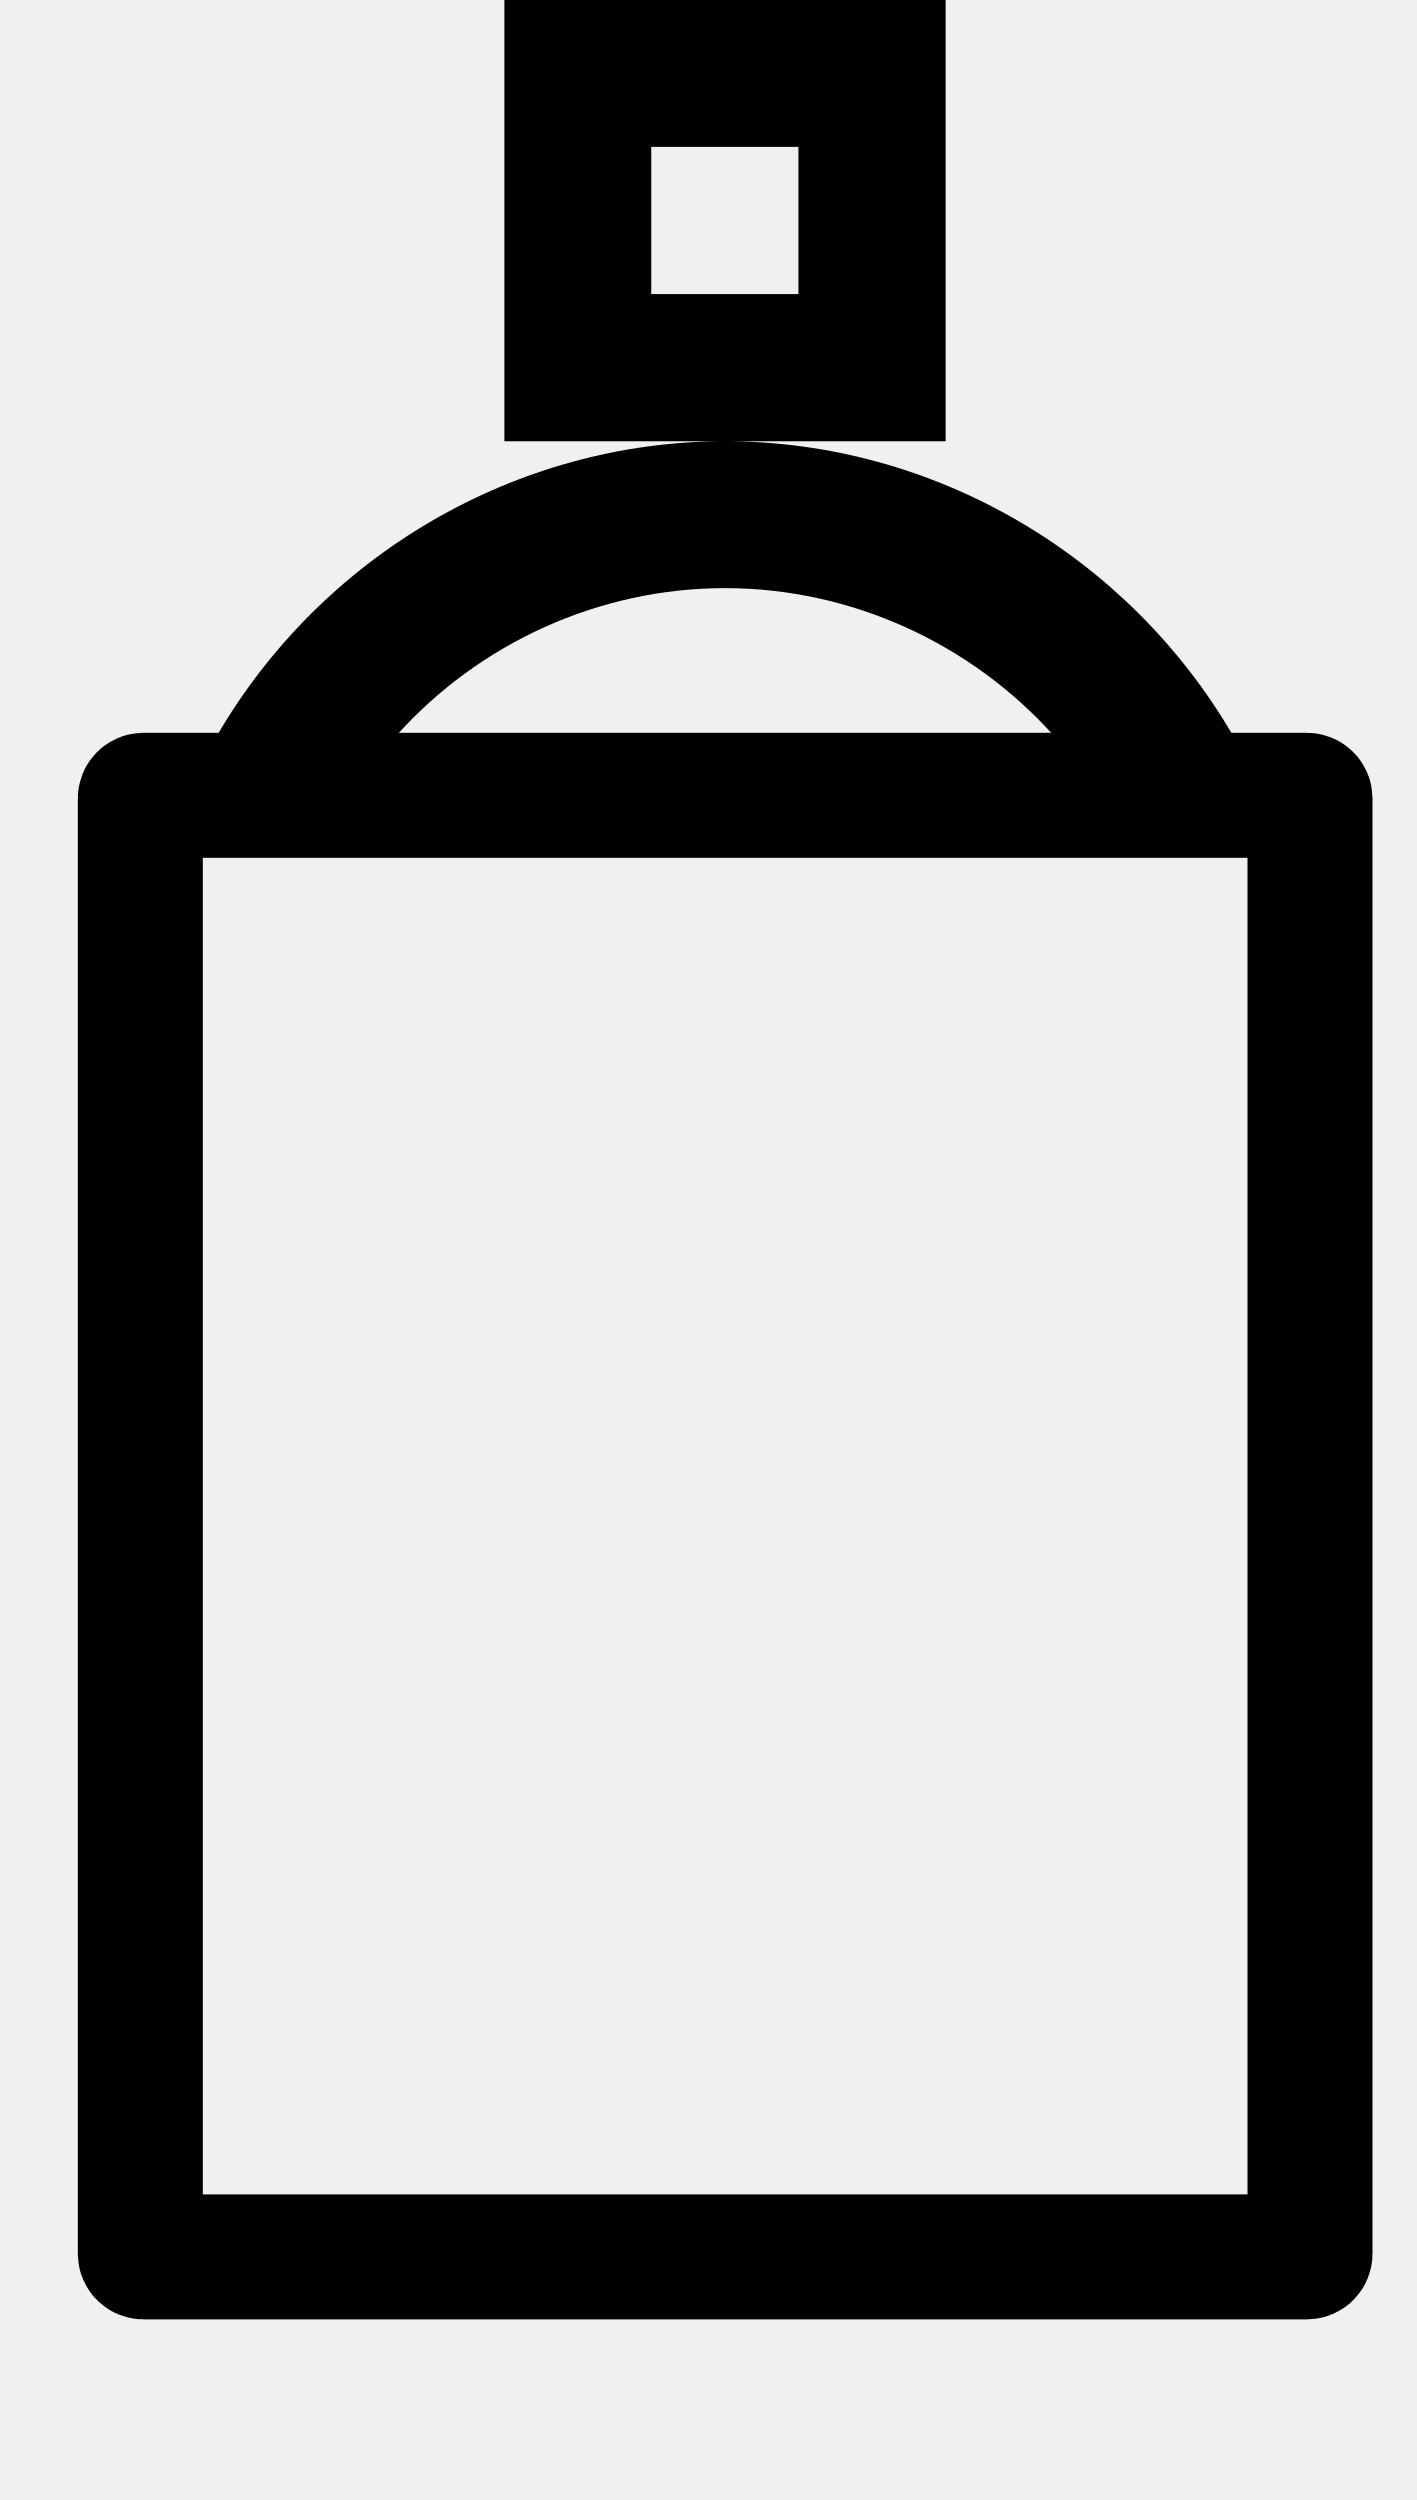
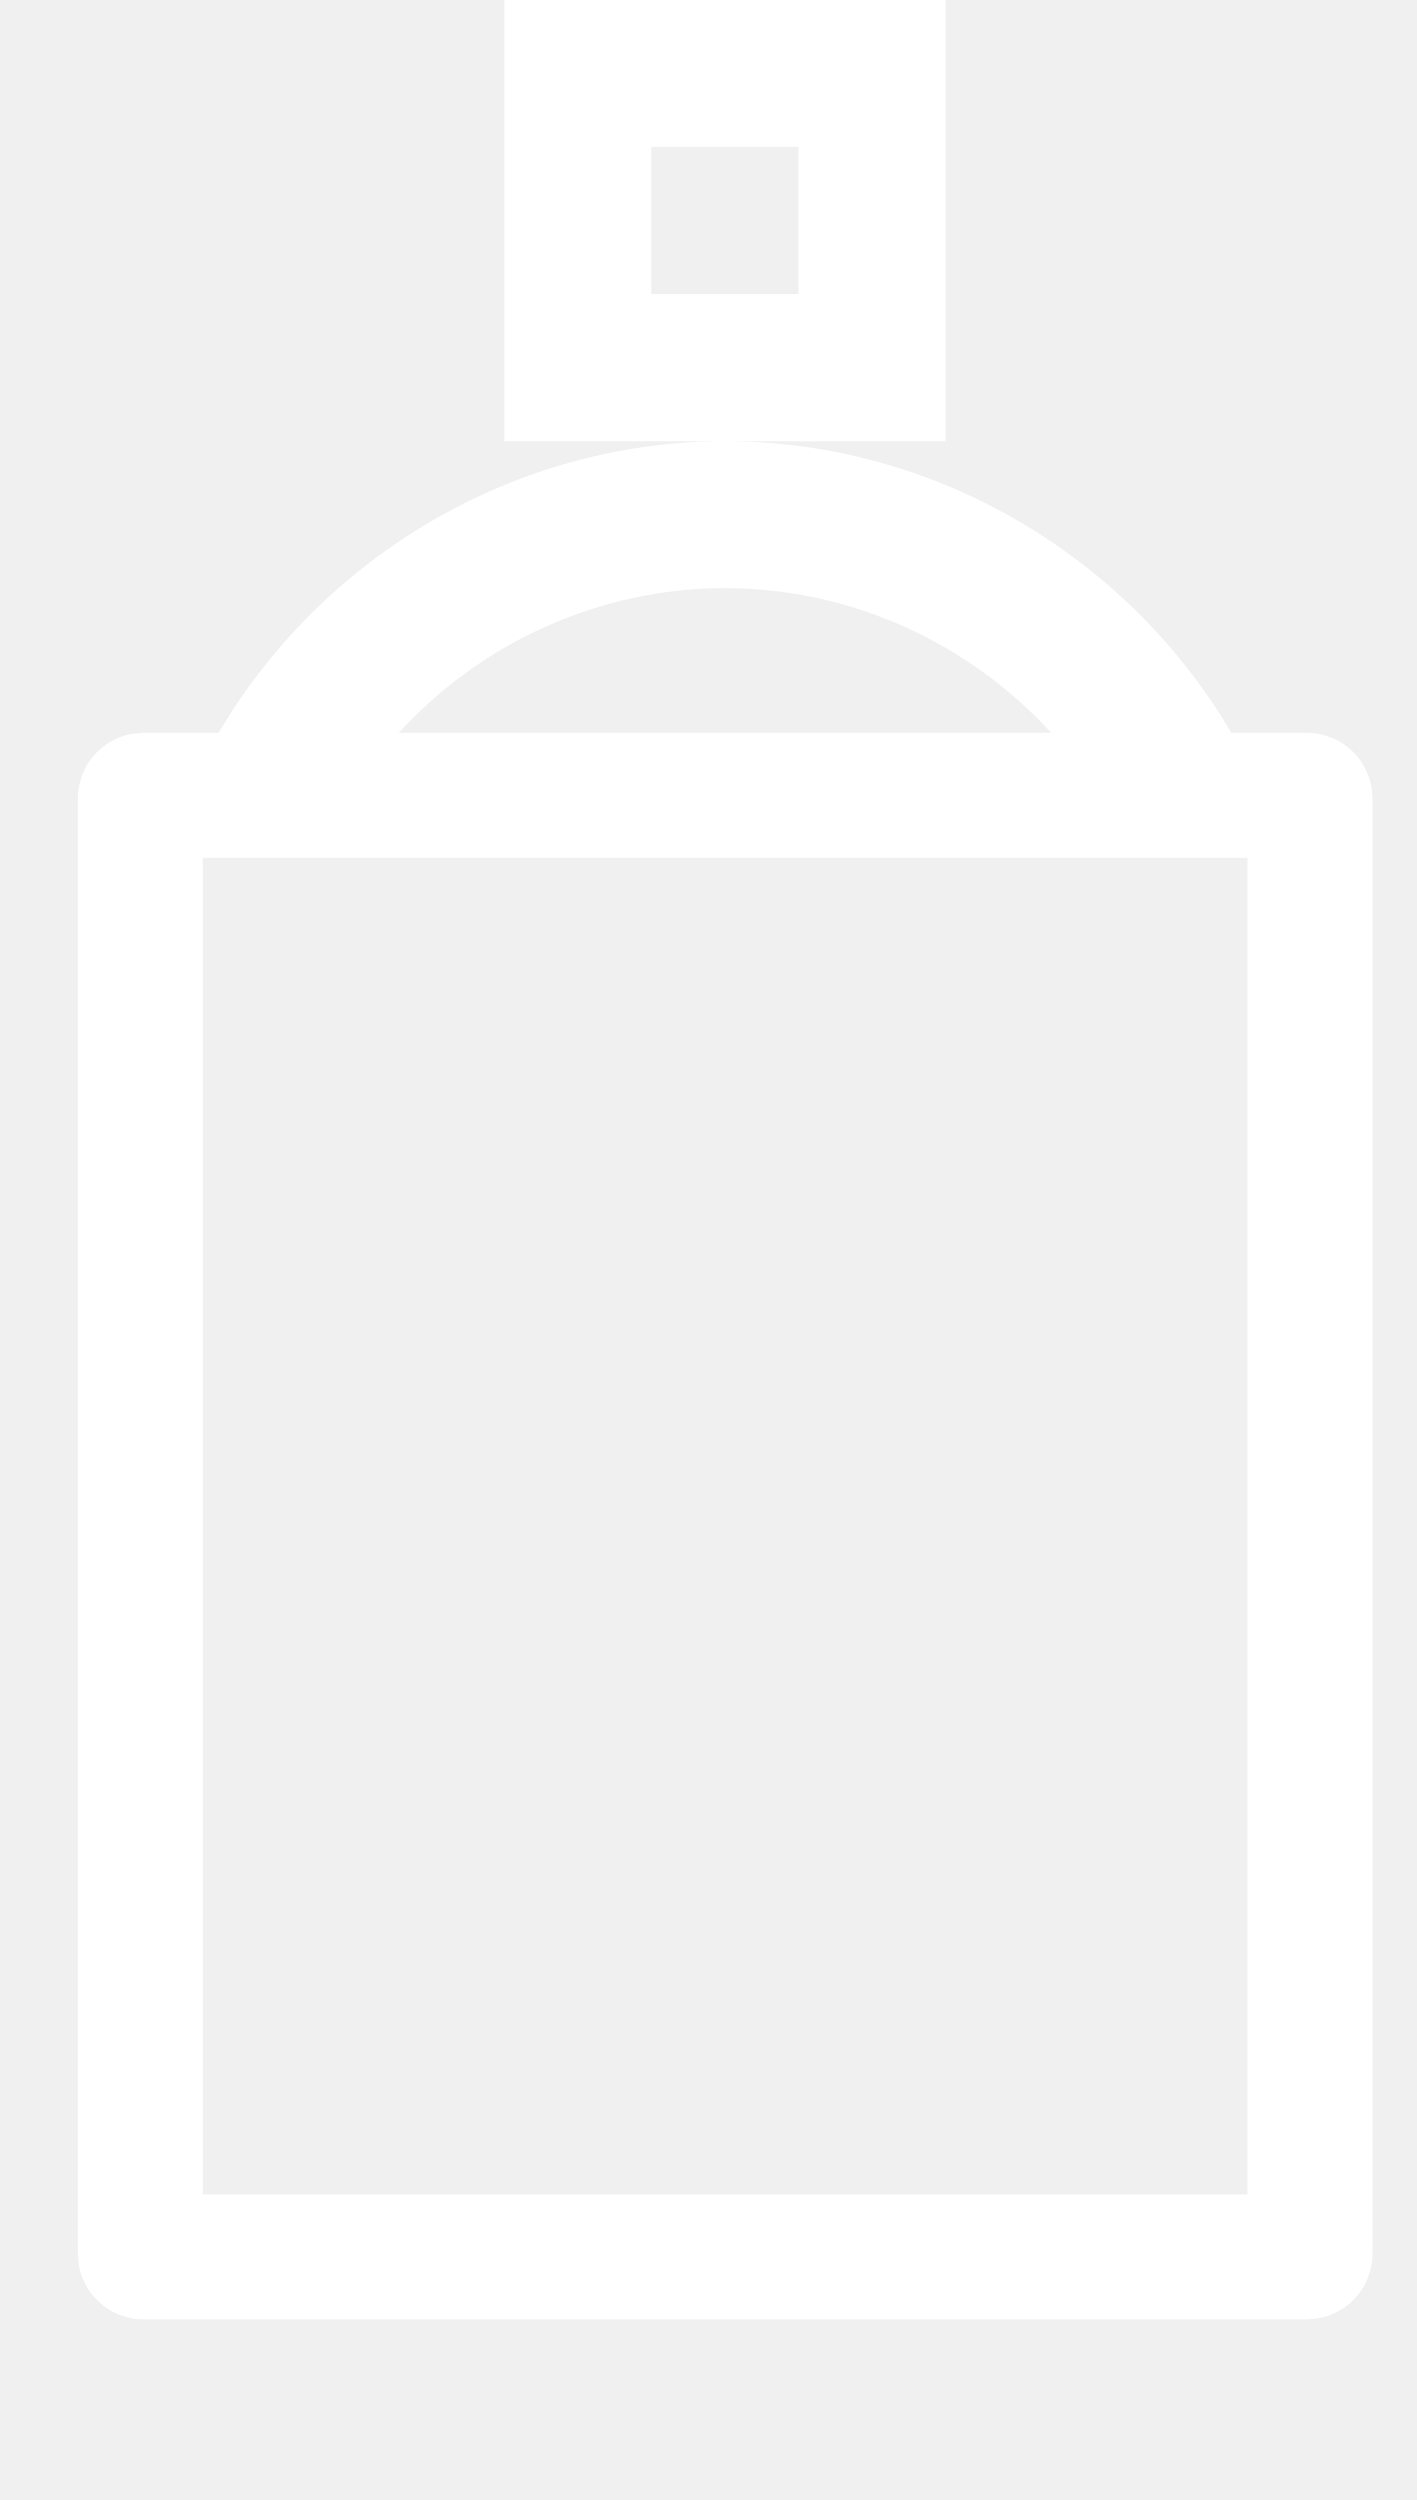
<svg xmlns="http://www.w3.org/2000/svg" id="Warstwa_1" version="1.1" viewBox="0 0 453.4 800">
  <defs>
    <style>
      .st0 {
        fill: none;
-         stroke: #000;
+         stroke: #fff;
        stroke-miterlimit: 10;
        stroke-width: 40px;
      }
    </style>
  </defs>
-   <path d="M394.5,235.3c-33.5-57.5-95.5-94.1-162.5-94.1s-129,36.6-162.5,94.1M232,188.2c40.4,0,78.7,17.7,105.1,47.1H126.9c26.4-29.4,64.6-47.1,105.1-47.1ZM302.6,0h-141.2v141.2h141.2V0ZM255.5,94.1h-47.1v-47.1h47.1v47.1Z" />
+   <path fill="#ffffff" d="M394.5,235.3c-33.5-57.5-95.5-94.1-162.5-94.1s-129,36.6-162.5,94.1M232,188.2c40.4,0,78.7,17.7,105.1,47.1H126.9c26.4-29.4,64.6-47.1,105.1-47.1ZM302.6,0h-141.2v141.2h141.2V0ZM255.5,94.1h-47.1v-47.1h47.1v47.1Z" />
  <rect class="st0" x="44.9" y="254.5" width="374.3" height="467.7" rx="1" ry="1" />
</svg>
